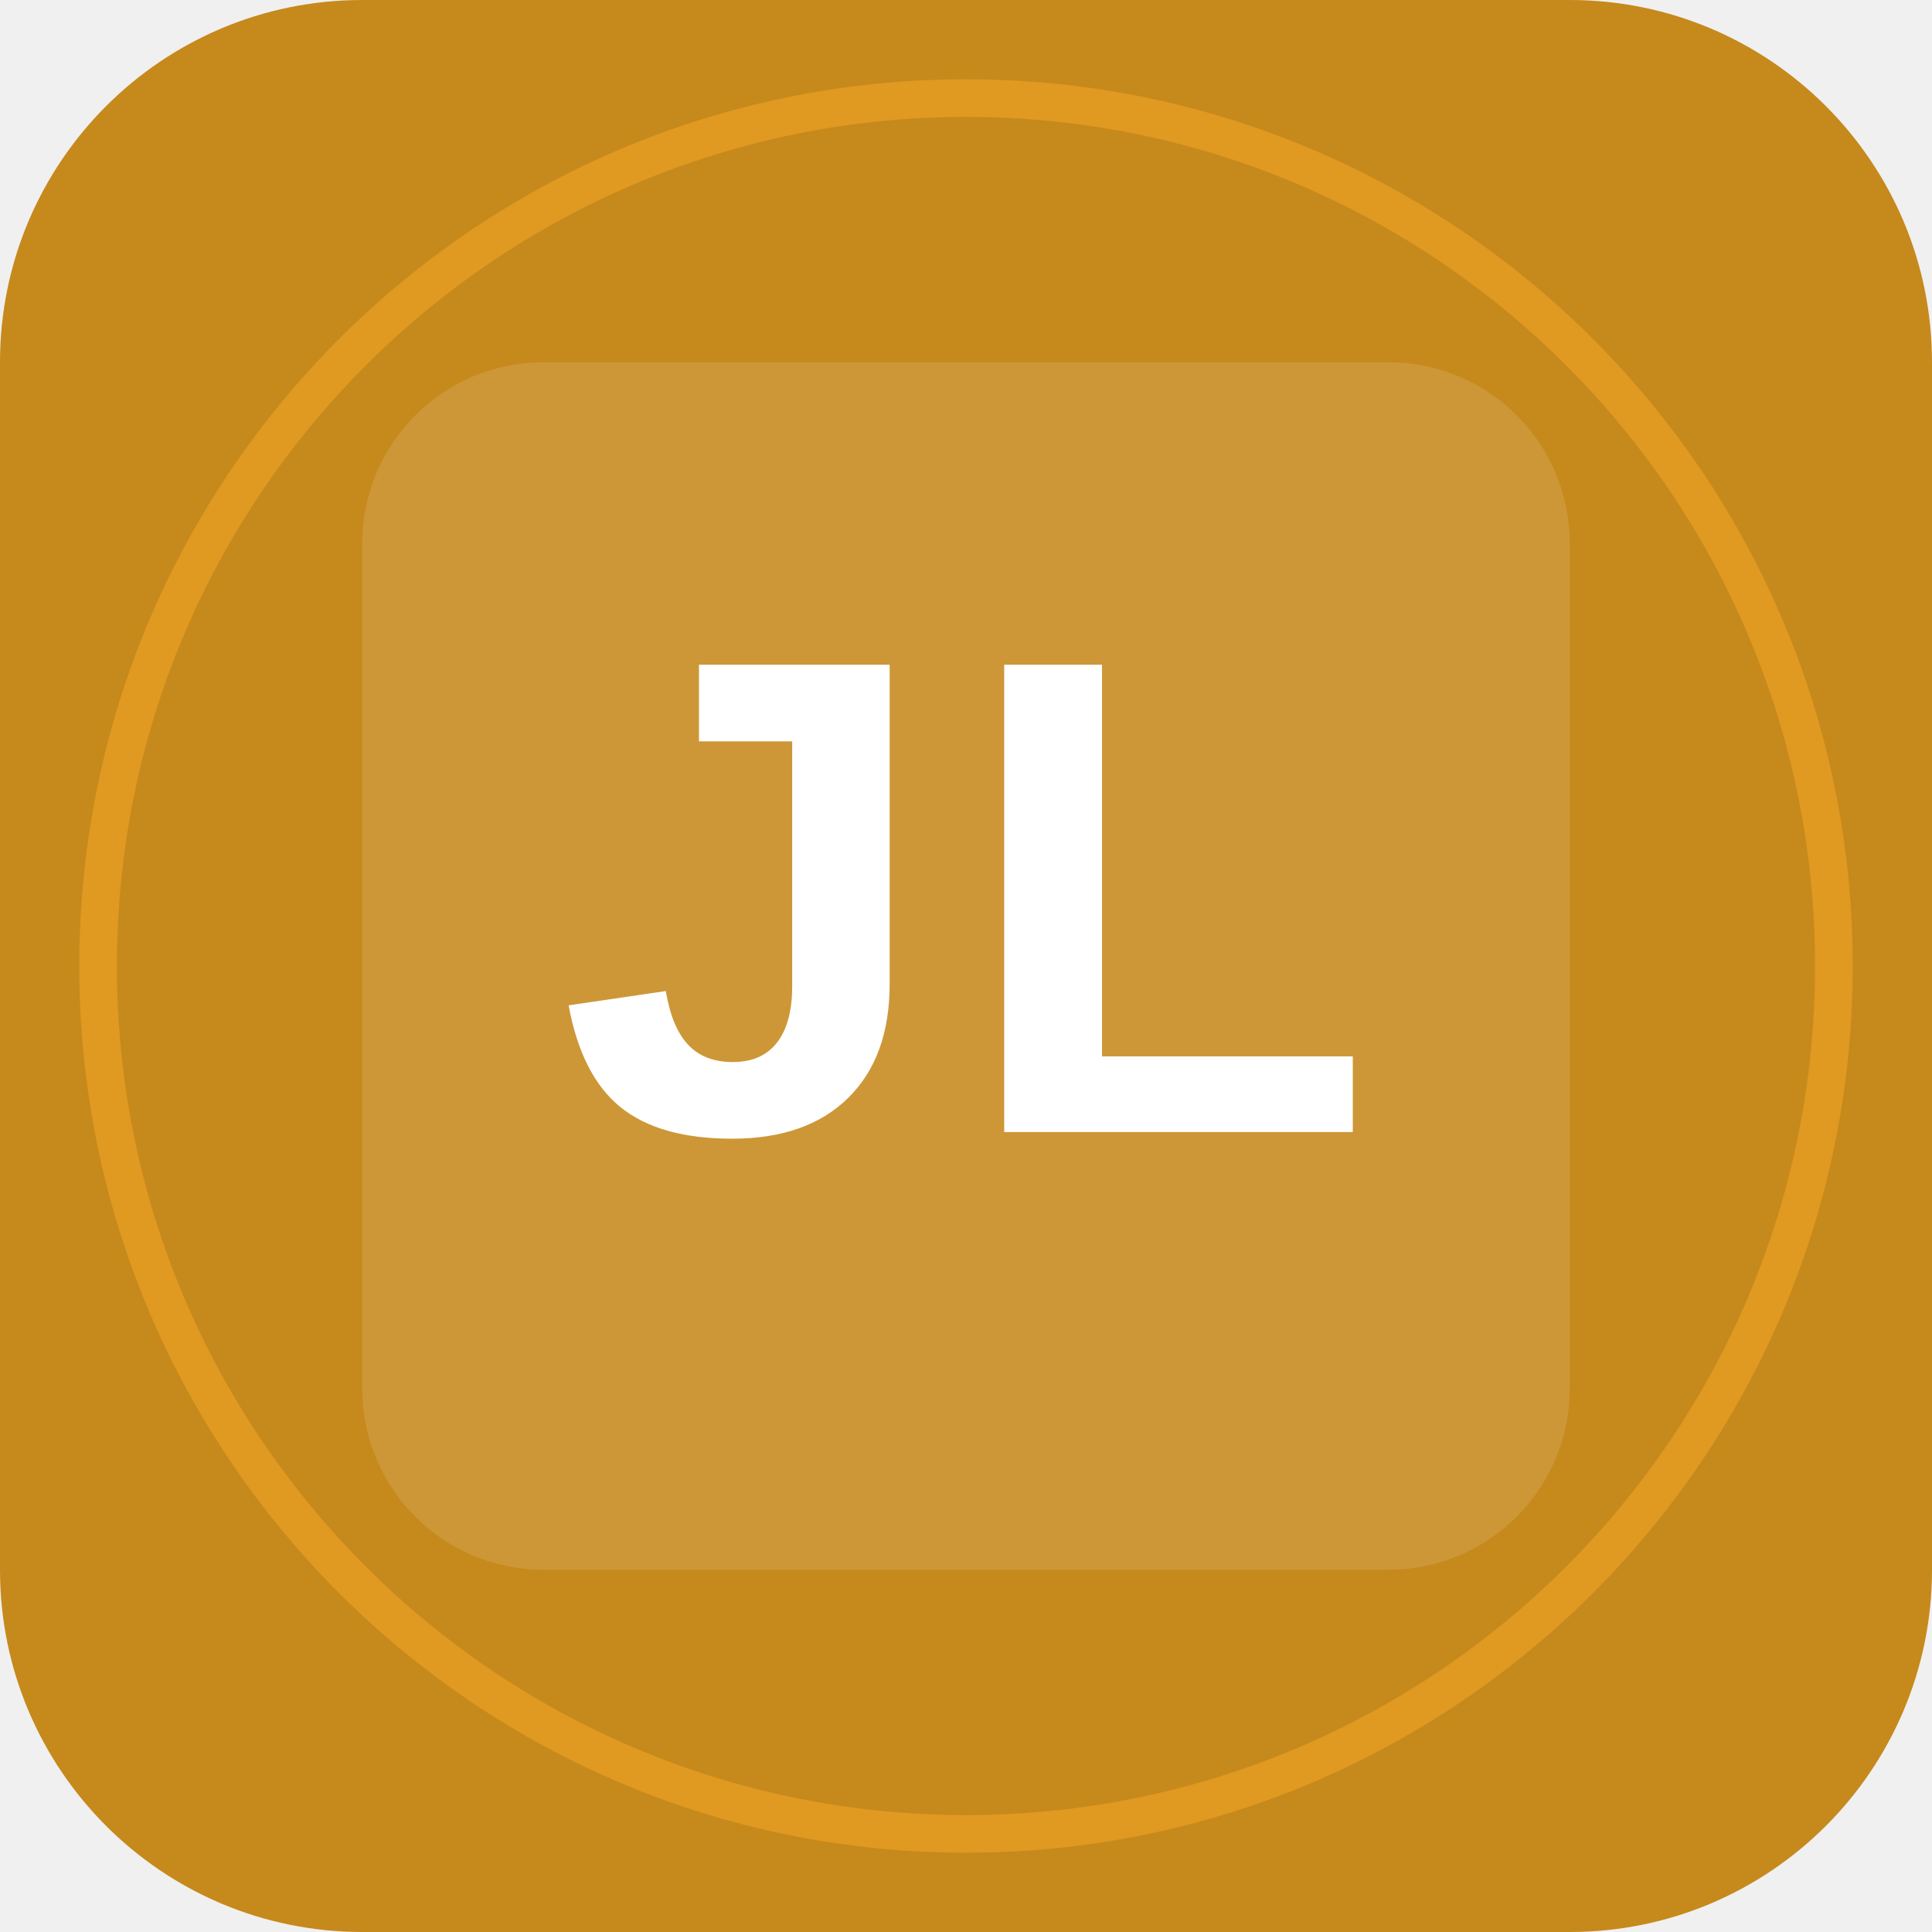
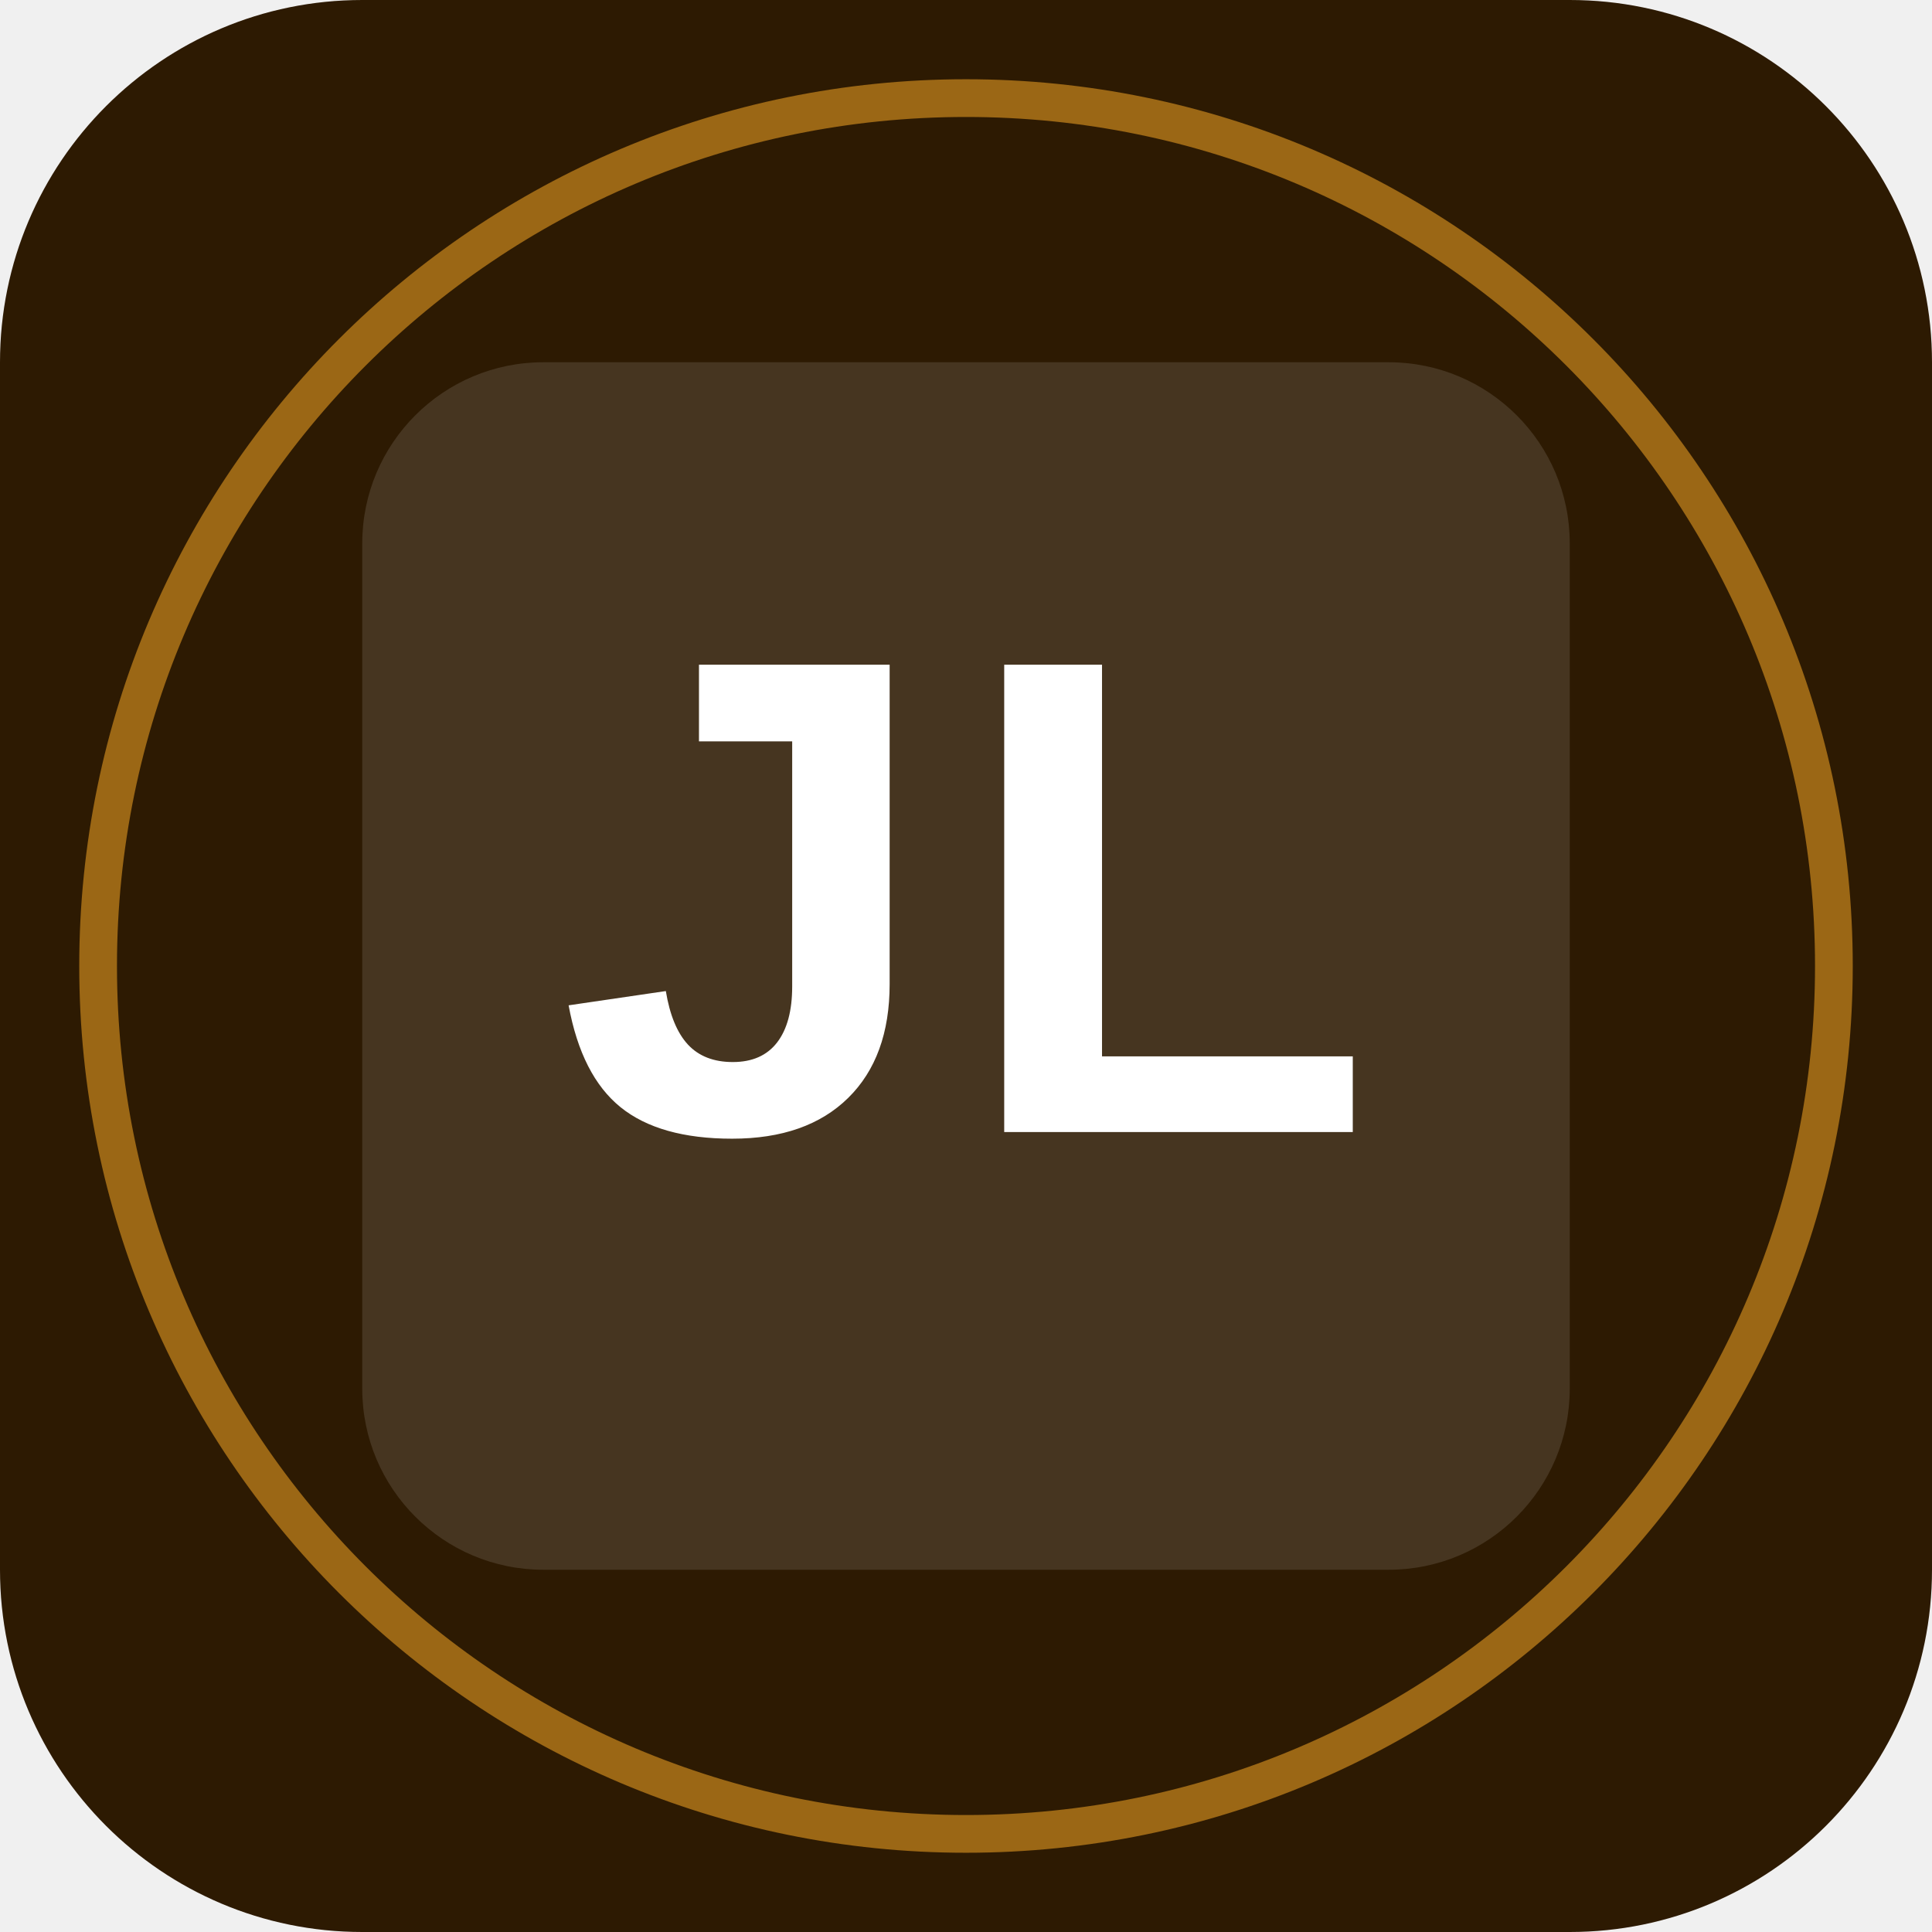
<svg xmlns="http://www.w3.org/2000/svg" viewBox="0 0 512 512">
-   <rect width="512" height="512" rx="96" fill="#C6891C" />
+   <rect width="512" height="512" rx="96" fill="#2D1A02" />
  <rect x="96" y="96" width="320" height="320" rx="48" fill="#ffffff" opacity="0.12" />
  <text x="256" y="300" font-family="Montserrat, Arial, sans-serif" font-size="180" font-weight="800" fill="#ffffff" text-anchor="middle" letter-spacing="6">JL</text>
  <circle cx="256" cy="256" r="230" fill="none" stroke="#F5A524" stroke-width="10" opacity="0.55" />
</svg>
